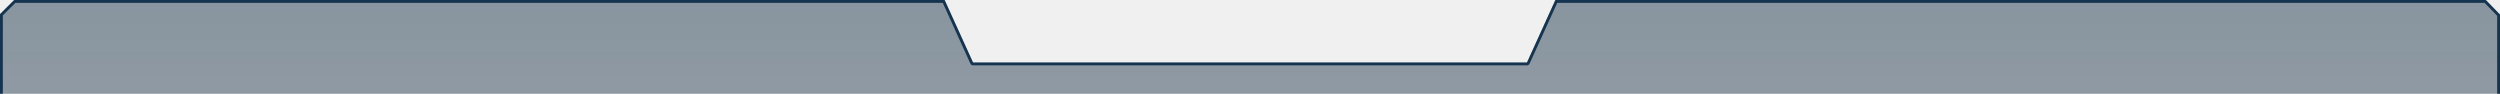
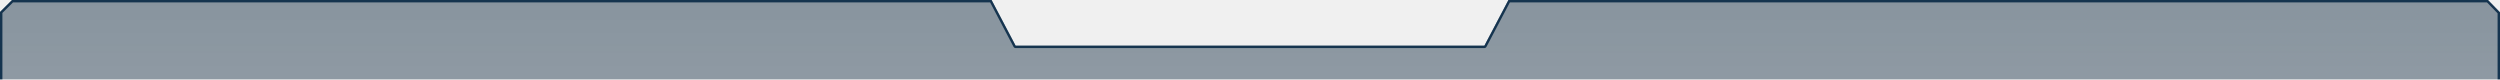
- <svg xmlns="http://www.w3.org/2000/svg" width="880" height="33" viewBox="0 0 880 33">
+ <svg xmlns="http://www.w3.org/2000/svg" width="1040" height="33" viewBox="0 0 1040 33">
  <defs>
    <clipPath id="clip-path">
-       <rect id="사각형_58" data-name="사각형 58" width="880" height="33" transform="translate(-94 -725)" fill="#fff" />
+       <path id="패스_334" data-name="패스 334" d="M-80,0H960V33H-80Z" transform="translate(-94 -725)" fill="#fff" />
    </clipPath>
    <linearGradient id="linear-gradient" x1="0.5" y1="1.25" x2="0.5" y2="-0.25" gradientUnits="objectBoundingBox">
      <stop offset="0" stop-color="#071726" stop-opacity="0" />
      <stop offset="0.121" stop-color="#071726" stop-opacity="0.122" />
      <stop offset="0.153" stop-color="#071726" stop-opacity="0.153" />
      <stop offset="1" stop-color="#153149" />
    </linearGradient>
  </defs>
-   <g id="마스크_그룹_2" data-name="마스크 그룹 2" transform="translate(94 725)" clip-path="url(#clip-path)">
+   <g id="마스크_그룹_2" data-name="마스크 그룹 2" transform="translate(174 725)" clip-path="url(#clip-path)">
    <g id="사각형_2_복사_18" data-name="사각형 2 복사 18" transform="translate(-629 -1058)">
      <g id="사각형_2_복사_18-2" data-name="사각형 2 복사 18" fill="none" stroke-linejoin="round">
-         <path d="M535,800V337.978L540,333H867.5l10,22h195l10-22H1410l5,5.135V800Z" stroke="none" />
-         <path d="M 1414 799 L 1414 338.541 L 1409.578 334 L 1083.144 334 L 1073.411 355.414 C 1073.248 355.771 1072.892 356 1072.5 356 L 877.5 356 C 877.108 356 876.752 355.771 876.59 355.414 L 866.856 334 L 540.413 334 L 536 338.394 L 536 799 L 1414 799 M 1415 800 L 535 800 L 535 337.979 L 540 333 L 867.5 333 L 877.5 355 L 1072.5 355 L 1082.5 333 L 1410 333 L 1415 338.135 L 1415 800 Z" stroke="none" fill="#183b5a" />
+         <path d="M455,800V337.978L460,333H867.5l10,19h195l10-19H1490l5,5.135V800Z" stroke="none" />
+         <path d="M 1494 799 L 1494 338.541 L 1489.578 334 L 1083.104 334 L 1073.385 352.466 C 1073.212 352.794 1072.872 353 1072.5 353 L 877.5 353 C 877.129 353 876.788 352.794 876.615 352.466 L 866.896 334 L 460.413 334 L 456 338.394 L 456 799 L 1494 799 M 1495 800 L 455 800 L 455 337.979 L 460 333 L 867.5 333 L 877.5 352 L 1072.5 352 L 1082.5 333 L 1490 333 L 1495 338.135 L 1495 800 Z" stroke="none" fill="#183b5a" />
      </g>
-       <path id="Gradient_Overlay" data-name="Gradient Overlay" d="M535,800V337.978L540,333H867.5l10,22h195l10-22H1410l5,5.135V800Z" opacity="0.56" fill="url(#linear-gradient)" />
+       <path id="Gradient_Overlay" data-name="Gradient Overlay" d="M455,795V337.978L460,333H867.5l10,19h195l10-19H1490l5,5.135V800Z" opacity="0.56" fill="url(#linear-gradient)" />
    </g>
  </g>
</svg>
